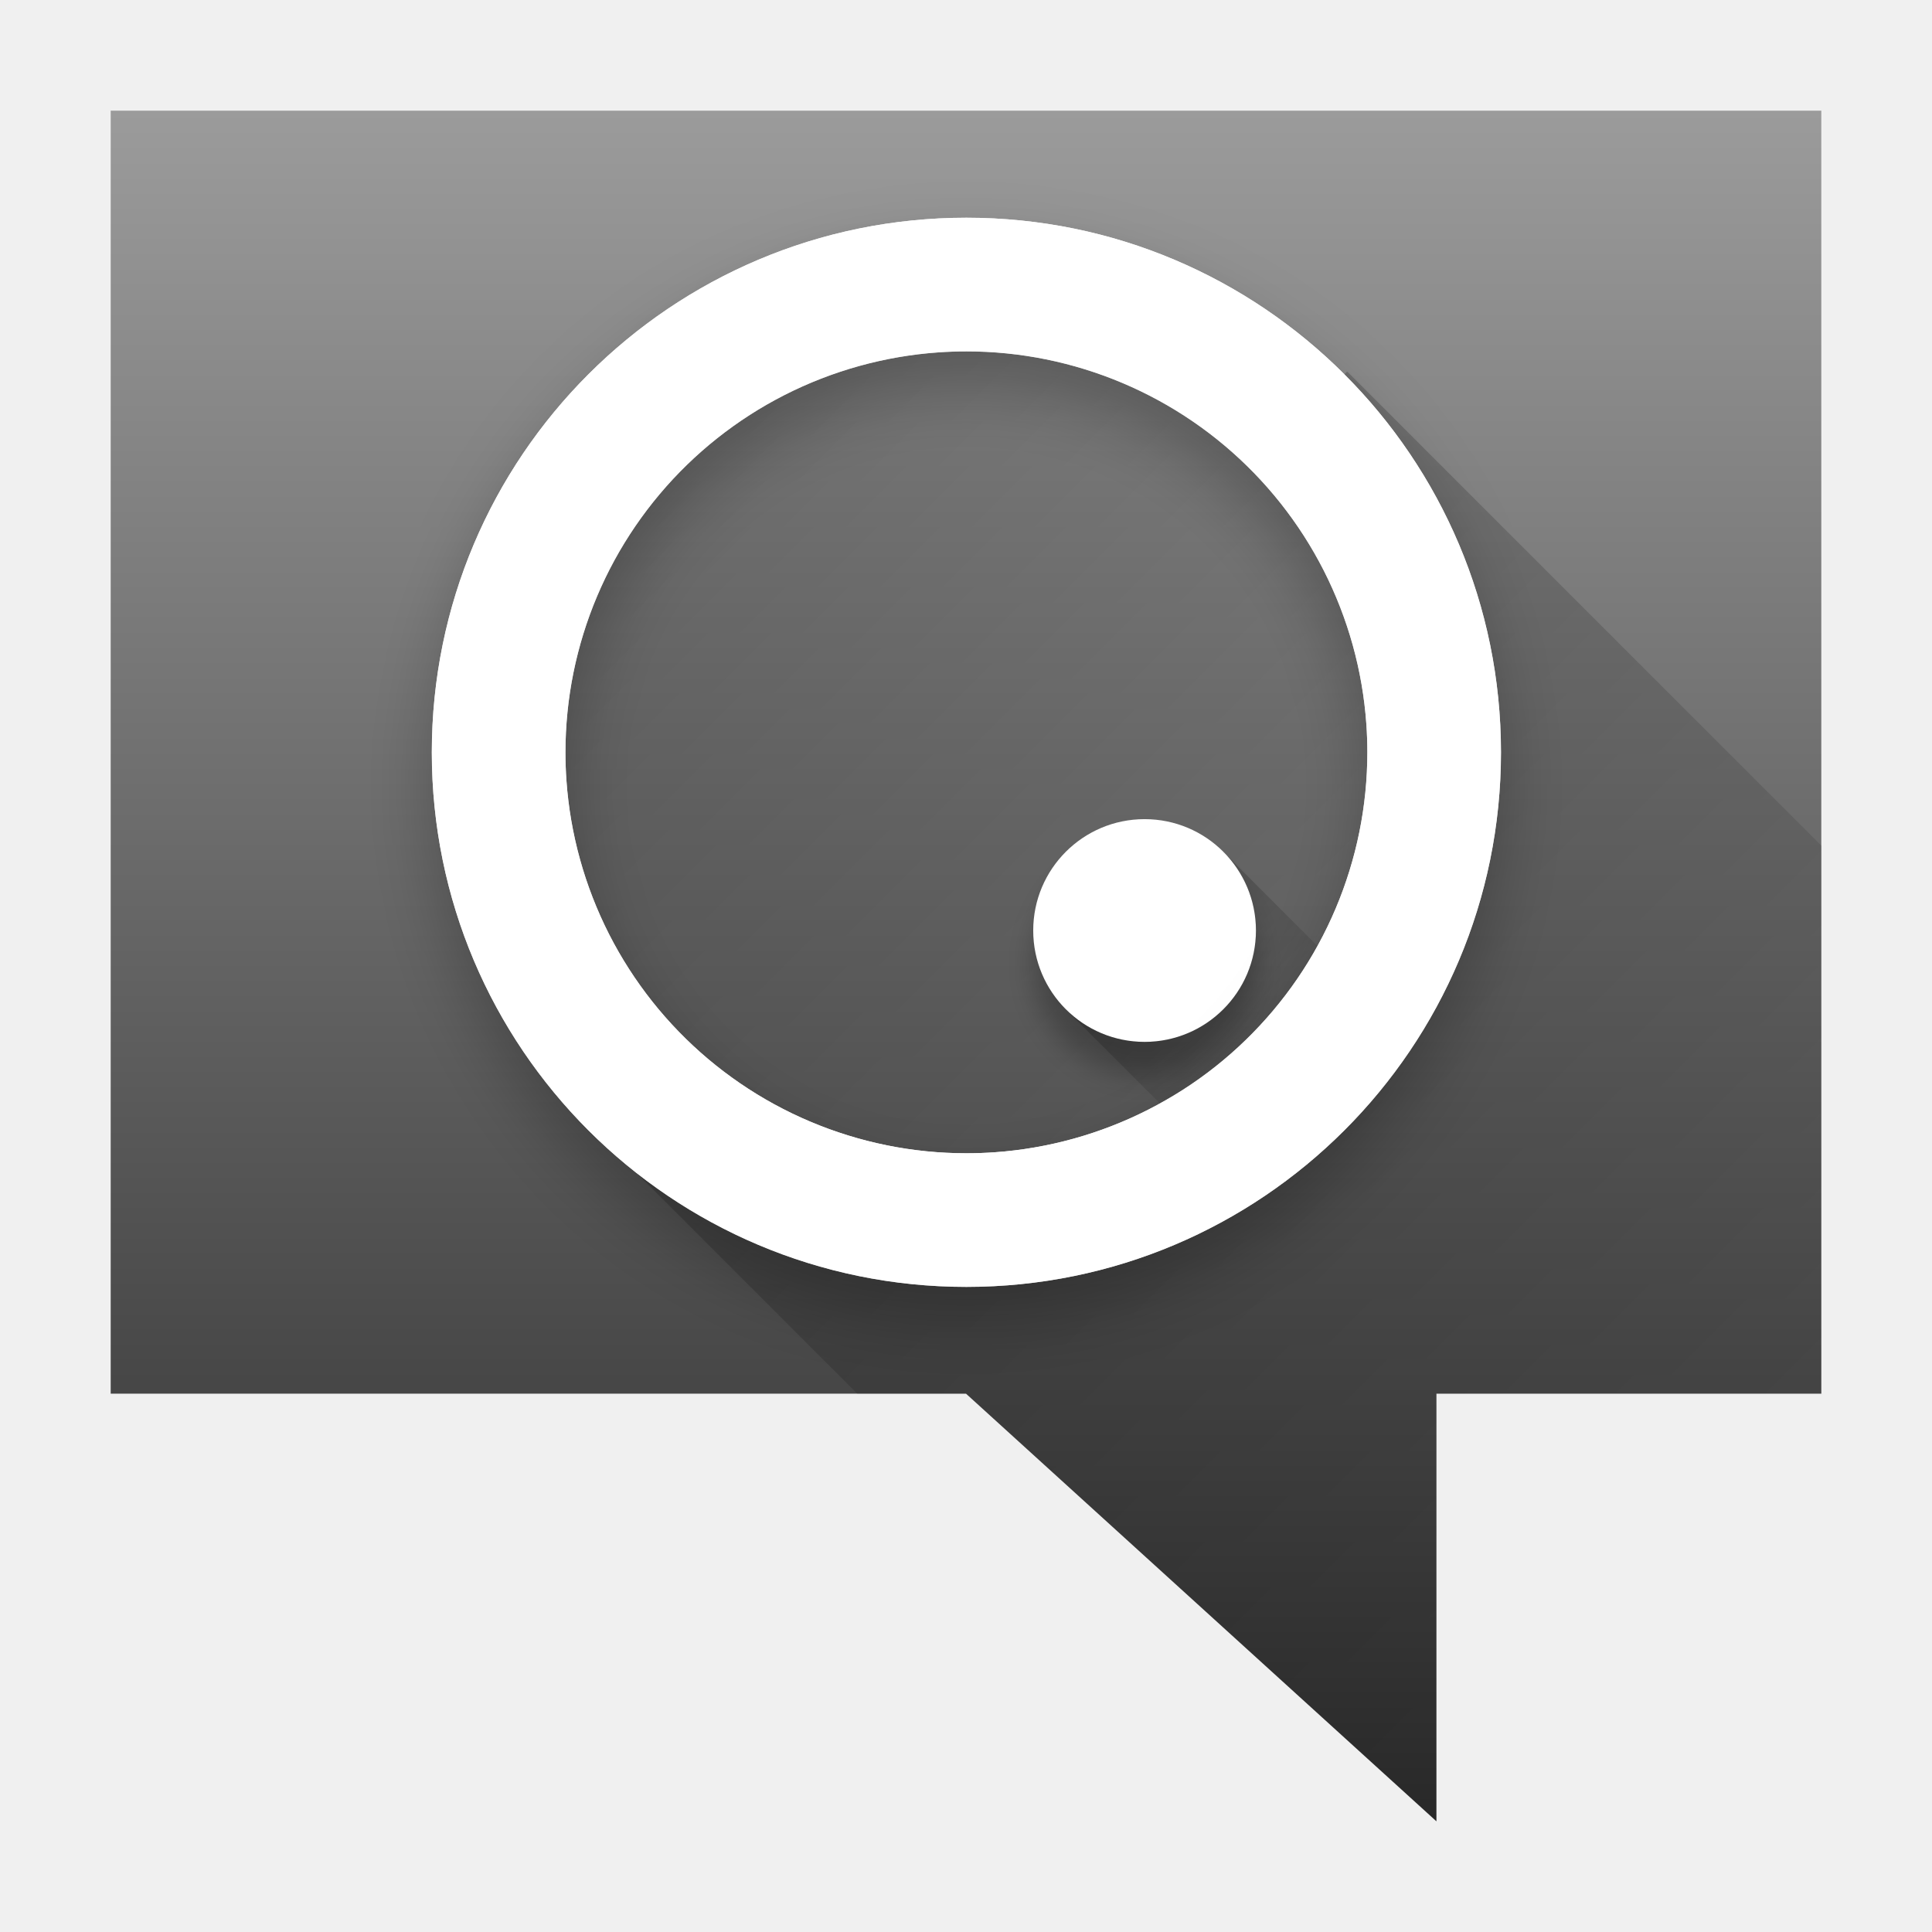
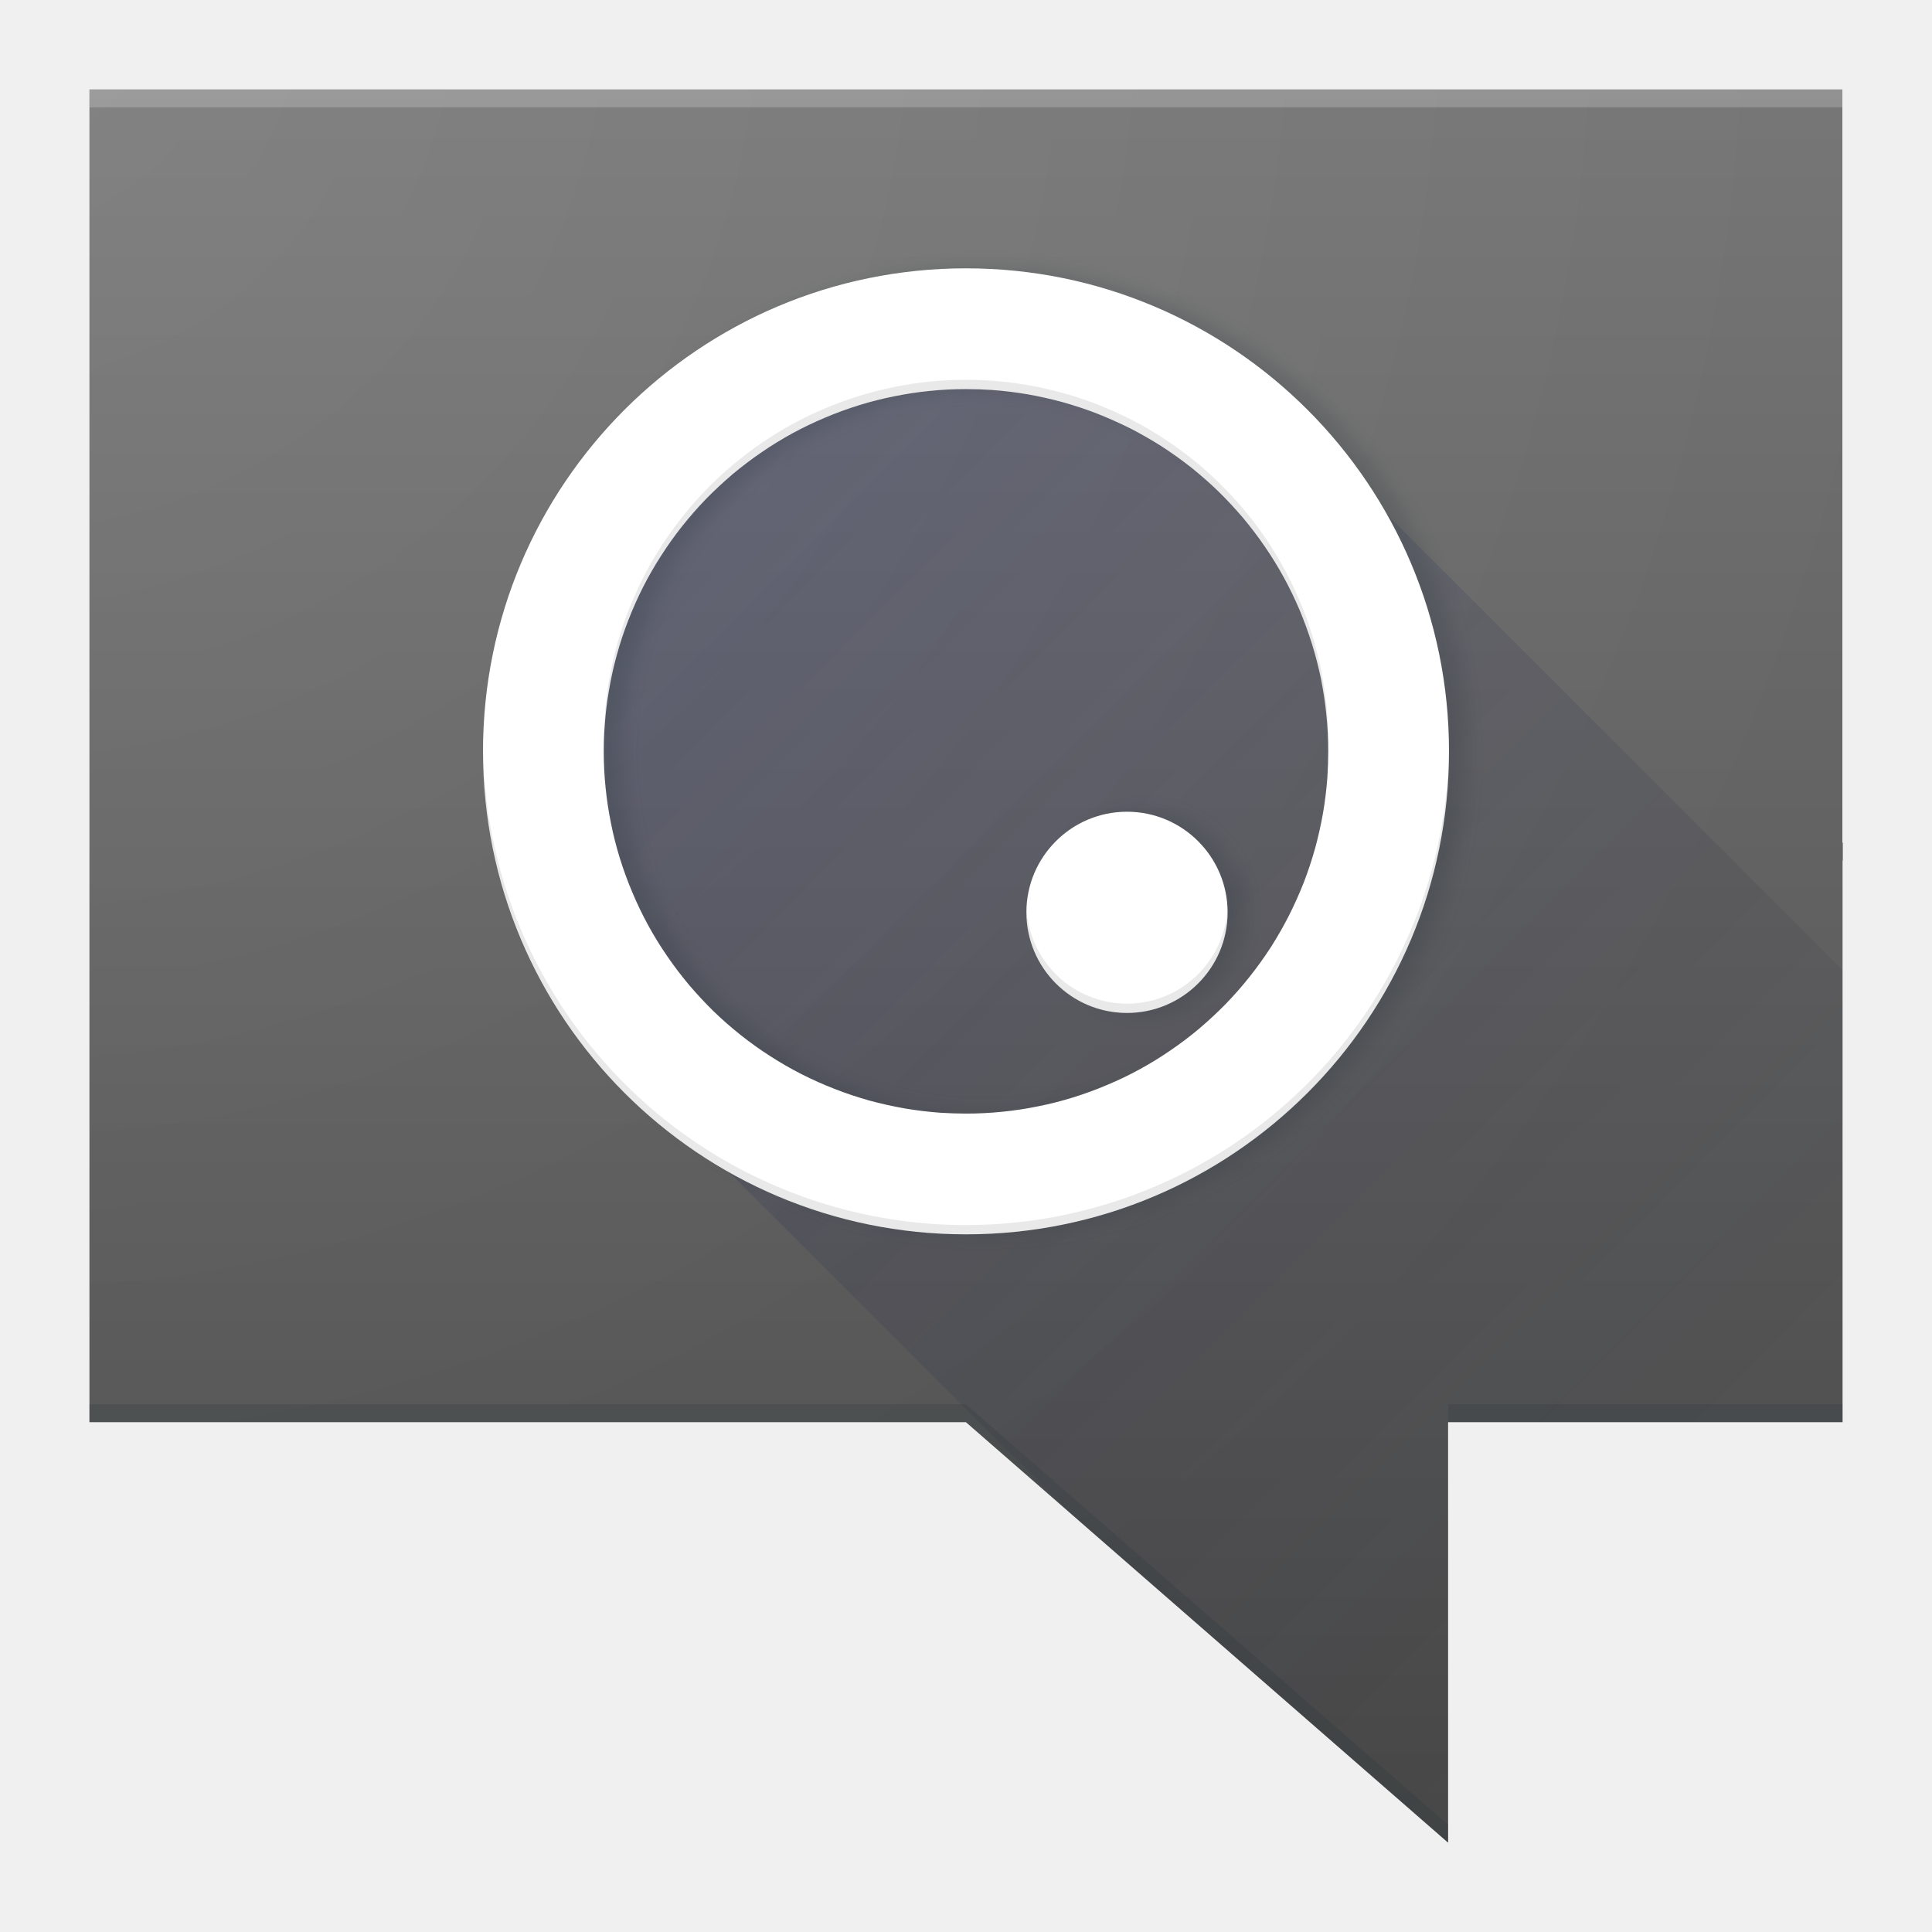
- <svg xmlns="http://www.w3.org/2000/svg" xmlns:xlink="http://www.w3.org/1999/xlink" id="svg2" height="192" width="192" version="1.1">
-   <defs id="defs4">
-     <linearGradient id="a" gradientUnits="userSpaceOnUse" x2="0" gradientTransform="matrix(4.25 0 0 4.25 378.57 349.8)" y1="44" y2="4">
-       <stop id="stop7" stop-color="#2a2a2a" offset="0" />
-       <stop id="stop9" stop-color="#9b9b9b" offset="1" />
+ <svg xmlns="http://www.w3.org/2000/svg" id="ic_launcher" height="108" viewBox="0 0 108 108" width="108" version="1.1">
+   <defs>
+     <linearGradient id="gradientBackground" x2="0" gradientUnits="userSpaceOnUse" y2="108">
+       <stop id="gradientBackgroundStart" stop-color="#2883f2" offset="0" style="stop-color: rgb(120, 120, 120);" />
+       <stop id="gradientBackgroundEnd" stop-color="#0b50a5" offset="1" style="stop-color: rgb(71, 71, 71);" />
    </linearGradient>
-     <linearGradient id="linearGradient6534" y2="173.62" xlink:href="#linearGradient6528" gradientUnits="userSpaceOnUse" x2="181.62" gradientTransform="translate(.01574 -11.199)" y1="88" x1="96" />
-     <linearGradient id="linearGradient6528">
-       <stop id="stop6530" stop-color="#000000" stop-opacity=".2" offset="0" />
-       <stop id="stop6532" stop-color="#000000" stop-opacity="0" offset="1" />
+     <linearGradient id="gradientLongShadow" y2="108" gradientUnits="userSpaceOnUse" y1="35.615" gradientTransform="translate(0,-12)" x2="108" x1="35.615">
+       <stop stop-color="#1a237e" stop-opacity=".2" offset="0" />
+       <stop stop-opacity="0" offset="1" />
    </linearGradient>
-     <linearGradient id="linearGradient6526" y2="984.36" xlink:href="#linearGradient6528" gradientUnits="userSpaceOnUse" x2="132" gradientTransform="translate(384.59 -515.76)" y1="912.36" x1="60" />
-     <filter id="filter6861" style="color-interpolation-filters:sRGB" height="1.288" width="1.288" y="-0.144" x="-0.144">
-       <feGaussianBlur id="feGaussianBlur6863" stdDeviation="1.2" />
+     <radialGradient id="gradientFinish" gradientUnits="userSpaceOnUse" cy="0" cx="0" r="108">
+       <stop stop-color="#fff" stop-opacity=".1" offset="0" />
+       <stop stop-color="#fff" stop-opacity="0" offset="1" />
+     </radialGradient>
+     <filter id="blurDropShadow" style="color-interpolation-filters:sRGB" height="1.048" width="1.048" y="-.024" x="-.024">
+       <feGaussianBlur stdDeviation="0.54" />
    </filter>
-     <filter id="filter6756" style="color-interpolation-filters:sRGB">
-       <feFlood id="feFlood6758" result="flood" flood-opacity=".247" flood-color="rgb(0,0,0)" />
-       <feComposite id="feComposite6760" operator="in" result="composite1" in2="SourceGraphic" in="flood" />
-       <feGaussianBlur id="feGaussianBlur6762" stdDeviation="3" result="blur" in="composite1" />
-       <feOffset id="feOffset6764" result="offset" dx="0" dy="3" />
-       <feComposite id="feComposite6766" operator="atop" result="composite2" in2="offset" in="offset" />
+     <filter id="blurMessageShadow" style="color-interpolation-filters:sRGB" height="1.048" width="1.048" y="-.024" x="-.024">
+       <feGaussianBlur stdDeviation="0.84" />
    </filter>
-     <linearGradient id="linearGradient6606" y2="120" xlink:href="#linearGradient6528" gradientUnits="userSpaceOnUse" x2="128" gradientTransform="translate(384.59 344.6)" y1="104" x1="112" />
+     <filter id="blurAndroidShadow" style="color-interpolation-filters:sRGB" height="1.048" width="1.048" y="-.024" x="-.024">
+       <feGaussianBlur stdDeviation="0.72" />
+     </filter>
  </defs>
-   <g id="g25" transform="translate(-384.57,-355.8)">
-     <g id="g27" fill-rule="evenodd">
-       <path id="path29" fill="url(#a)" d="m395.57 366.8v127.5h85l46.75 42.5v-42.5h38.25v-127.5z" />
-       <g id="g4467" transform="matrix(1.1068 0 0 1.1068 -51.308 -48.237)">
-         <g id="g6353" transform="translate(384.59 344.6)">
-           <path id="path6340" d="m96 40a48 48 0 0 0 -48 48 48 48 0 0 0 48 48 48 48 0 0 0 48 -48 48 48 0 0 0 -48 -48zm0 12a36 36 0 0 1 3.594 0.18 36 36 0 0 1 3.559 0.537 36 36 0 0 1 3.486 0.891 36 36 0 0 1 3.381 1.234 36 36 0 0 1 3.24 1.565 36 36 0 0 1 3.066 1.881 36 36 0 0 1 2.865 2.178 36 36 0 0 1 2.633 2.453 36 36 0 0 1 2.375 2.703 36 36 0 0 1 2.094 2.928 36 36 0 0 1 1.791 3.121 36 36 0 0 1 1.469 3.285 36 36 0 0 1 1.135 3.414 36 36 0 0 1 0.789 3.512 36 36 0 0 1 0.434 3.572 36 36 0 0 1 0.09 2.547 36 36 0 0 1 -0.18 3.594 36 36 0 0 1 -0.537 3.559 36 36 0 0 1 -0.891 3.486 36 36 0 0 1 -1.234 3.381 36 36 0 0 1 -1.564 3.24 36 36 0 0 1 -1.881 3.068 36 36 0 0 1 -2.178 2.863 36 36 0 0 1 -2.453 2.633 36 36 0 0 1 -2.703 2.375 36 36 0 0 1 -2.928 2.094 36 36 0 0 1 -3.121 1.791 36 36 0 0 1 -3.285 1.469 36 36 0 0 1 -3.414 1.135 36 36 0 0 1 -3.512 0.789 36 36 0 0 1 -3.572 0.434 36 36 0 0 1 -2.547 0.09 36 36 0 0 1 -3.594 -0.18 36 36 0 0 1 -3.559 -0.537 36 36 0 0 1 -3.486 -0.891 36 36 0 0 1 -3.381 -1.234 36 36 0 0 1 -3.24 -1.564 36 36 0 0 1 -3.066 -1.881 36 36 0 0 1 -2.865 -2.178 36 36 0 0 1 -2.633 -2.453 36 36 0 0 1 -2.375 -2.703 36 36 0 0 1 -2.094 -2.928 36 36 0 0 1 -1.791 -3.121 36 36 0 0 1 -1.469 -3.285 36 36 0 0 1 -1.135 -3.409 36 36 0 0 1 -0.789 -3.512 36 36 0 0 1 -0.433 -3.572 36 36 0 0 1 -0.09 -2.547 36 36 0 0 1 0.18 -3.594 36 36 0 0 1 0.537 -3.559 36 36 0 0 1 0.891 -3.486 36 36 0 0 1 1.234 -3.381 36 36 0 0 1 1.565 -3.24 36 36 0 0 1 1.881 -3.066 36 36 0 0 1 2.178 -2.865 36 36 0 0 1 2.453 -2.633 36 36 0 0 1 2.703 -2.375 36 36 0 0 1 2.928 -2.094 36 36 0 0 1 3.121 -1.791 36 36 0 0 1 3.285 -1.469 36 36 0 0 1 3.414 -1.135 36 36 0 0 1 3.512 -0.789 36 36 0 0 1 3.572 -0.434 36 36 0 0 1 2.547 -0.089z" fill="#ffffff" />
-         </g>
-         <g>
-           <path id="path6518" d="m130.21 42.609-0.271 0.271c0.973 0.959 1.905 1.959 2.793 2.998 1.03 1.224 1.999 2.498 2.902 3.818 0.904 1.321 1.741 2.687 2.508 4.092 0.768 1.404 1.464 2.846 2.088 4.32 0.623 1.474 1.172 2.977 1.645 4.506 0.473 1.529 0.869 3.081 1.188 4.65 0.318 1.568 0.557 3.151 0.717 4.742 0.16 1.593 0.24 3.192 0.24 4.793-0 1.133-0.041 2.265-0.121 3.394-0.113 1.597-0.306 3.186-0.578 4.764-0.272 1.577-0.623 3.14-1.051 4.682-0.428 1.542-0.932 3.061-1.512 4.553-0.58 1.492-1.235 2.954-1.961 4.381-0.726 1.426-1.522 2.814-2.387 4.16-0.865 1.347-1.796 2.65-2.791 3.904-0.995 1.253-2.051 2.456-3.166 3.603-0.17 0.161-0.341 0.32-0.514 0.479-0.959 0.973-1.959 1.905-2.998 2.793-1.224 1.03-2.498 1.999-3.818 2.902-1.321 0.904-2.687 1.741-4.092 2.508-1.404 0.768-2.846 1.464-4.32 2.088-1.474 0.623-2.977 1.172-4.506 1.645-1.529 0.473-3.081 0.869-4.65 1.188-1.568 0.318-3.151 0.557-4.742 0.717-1.593 0.16-3.192 0.24-4.793 0.24-1.133-0-2.265-0.041-3.394-0.121-1.597-0.113-3.186-0.306-4.764-0.578-1.577-0.272-3.14-0.623-4.682-1.051-1.542-0.428-3.061-0.932-4.553-1.512-1.492-0.58-2.954-1.235-4.381-1.961-1.426-0.726-2.814-1.522-4.16-2.387-1.28-0.827-2.521-1.714-3.717-2.658l19.865 19.867h9.77l42.24 38.4v-38.4h34.561v-49.197l-42.594-42.594z" transform="translate(384.57,355.8)" fill="url(#linearGradient6534)" />
-           <path id="path6484" d="m506.04 407.15a36 36 0 0 0 -1.864 -1.737 36 36 0 0 0 -2.833 -2.219 36 36 0 0 0 -3.041 -1.925 36 36 0 0 0 -3.216 -1.612 36 36 0 0 0 -3.361 -1.284 36 36 0 0 0 -3.473 -0.941 36 36 0 0 0 -3.551 -0.59 36 36 0 0 0 -3.591 -0.232 36 36 0 0 0 -3.596 0.127 36 36 0 0 0 -3.566 0.486 36 36 0 0 0 -3.498 0.838 36 36 0 0 0 -3.397 1.185 36 36 0 0 0 -3.264 1.518 36 36 0 0 0 -3.095 1.835 36 36 0 0 0 -2.896 2.136 36 36 0 0 0 -2.668 2.414 36 36 0 0 0 -1.737 1.864 36 36 0 0 0 -2.219 2.833 36 36 0 0 0 -1.925 3.041 36 36 0 0 0 -1.612 3.216 36 36 0 0 0 -1.284 3.361 36 36 0 0 0 -0.941 3.473 36 36 0 0 0 -0.59 3.551 36 36 0 0 0 -0.232 3.591 36 36 0 0 0 0.127 3.596 36 36 0 0 0 0.486 3.566 36 36 0 0 0 0.838 3.498 36 36 0 0 0 1.185 3.397 36 36 0 0 0 1.518 3.264 36 36 0 0 0 1.835 3.095 36 36 0 0 0 2.136 2.896 36 36 0 0 0 2.414 2.668 36 36 0 0 0 1.864 1.737 36 36 0 0 0 2.833 2.219 36 36 0 0 0 3.041 1.925 36 36 0 0 0 3.216 1.612 36 36 0 0 0 3.361 1.284 36 36 0 0 0 3.473 0.941 36 36 0 0 0 3.551 0.59 36 36 0 0 0 3.591 0.232 36 36 0 0 0 3.596 -0.127 36 36 0 0 0 3.564 -0.485 36 36 0 0 0 3.5 -0.84 36 36 0 0 0 3.397 -1.185 36 36 0 0 0 3.264 -1.518 36 36 0 0 0 3.095 -1.835 36 36 0 0 0 2.896 -2.136 36 36 0 0 0 2.668 -2.414 36 36 0 0 0 1.737 -1.864 36 36 0 0 0 2.219 -2.833 36 36 0 0 0 1.925 -3.041 36 36 0 0 0 1.612 -3.216 36 36 0 0 0 1.284 -3.361 36 36 0 0 0 0.941 -3.473 36 36 0 0 0 0.59 -3.551 36 36 0 0 0 0.232 -3.591 36 36 0 0 0 -0.127 -3.596 36 36 0 0 0 -0.486 -3.566 36 36 0 0 0 -0.838 -3.498 36 36 0 0 0 -1.185 -3.397 36 36 0 0 0 -1.518 -3.264 36 36 0 0 0 -1.835 -3.095 36 36 0 0 0 -2.136 -2.896 36 36 0 0 0 -2.414 -2.668z" fill="url(#linearGradient6526)" />
-           <circle id="circle6831" opacity=".25" cx="496.59" filter="url(#filter6861)" cy="451.6" r="10" fill="#000000" />
-           <circle id="path6338" cy="448.6" cx="496.59" r="10" fill="#ffffff" />
-         </g>
-         <g id="g6738" filter="url(#filter6756)" transform="translate(384.59 344.6)">
-           <path id="path6742" d="m96 40a48 48 0 0 0 -48 48 48 48 0 0 0 48 48 48 48 0 0 0 48 -48 48 48 0 0 0 -48 -48zm0 12a36 36 0 0 1 3.594 0.18 36 36 0 0 1 3.559 0.537 36 36 0 0 1 3.486 0.891 36 36 0 0 1 3.381 1.234 36 36 0 0 1 3.24 1.565 36 36 0 0 1 3.066 1.881 36 36 0 0 1 2.865 2.178 36 36 0 0 1 2.633 2.453 36 36 0 0 1 2.375 2.703 36 36 0 0 1 2.094 2.928 36 36 0 0 1 1.791 3.121 36 36 0 0 1 1.469 3.285 36 36 0 0 1 1.135 3.414 36 36 0 0 1 0.789 3.512 36 36 0 0 1 0.434 3.572 36 36 0 0 1 0.09 2.547 36 36 0 0 1 -0.18 3.594 36 36 0 0 1 -0.537 3.559 36 36 0 0 1 -0.891 3.486 36 36 0 0 1 -1.234 3.381 36 36 0 0 1 -1.564 3.24 36 36 0 0 1 -1.881 3.068 36 36 0 0 1 -2.178 2.863 36 36 0 0 1 -2.453 2.633 36 36 0 0 1 -2.703 2.375 36 36 0 0 1 -2.928 2.094 36 36 0 0 1 -3.121 1.791 36 36 0 0 1 -3.285 1.469 36 36 0 0 1 -3.414 1.135 36 36 0 0 1 -3.512 0.789 36 36 0 0 1 -3.572 0.434 36 36 0 0 1 -2.547 0.09 36 36 0 0 1 -3.594 -0.18 36 36 0 0 1 -3.559 -0.537 36 36 0 0 1 -3.486 -0.891 36 36 0 0 1 -3.381 -1.234 36 36 0 0 1 -3.24 -1.564 36 36 0 0 1 -3.066 -1.881 36 36 0 0 1 -2.865 -2.178 36 36 0 0 1 -2.633 -2.453 36 36 0 0 1 -2.375 -2.703 36 36 0 0 1 -2.094 -2.928 36 36 0 0 1 -1.791 -3.121 36 36 0 0 1 -1.469 -3.285 36 36 0 0 1 -1.135 -3.409 36 36 0 0 1 -0.789 -3.512 36 36 0 0 1 -0.433 -3.572 36 36 0 0 1 -0.09 -2.547 36 36 0 0 1 0.18 -3.594 36 36 0 0 1 0.537 -3.559 36 36 0 0 1 0.891 -3.486 36 36 0 0 1 1.234 -3.381 36 36 0 0 1 1.565 -3.24 36 36 0 0 1 1.881 -3.066 36 36 0 0 1 2.178 -2.865 36 36 0 0 1 2.453 -2.633 36 36 0 0 1 2.703 -2.375 36 36 0 0 1 2.928 -2.094 36 36 0 0 1 3.121 -1.791 36 36 0 0 1 3.285 -1.469 36 36 0 0 1 3.414 -1.135 36 36 0 0 1 3.512 -0.789 36 36 0 0 1 3.572 -0.434 36 36 0 0 1 2.547 -0.089z" fill="#ffffff" />
-         </g>
-         <g>
-           <path id="path6443" d="m480.59 384.6a48 48 0 0 0 -48 48 48 48 0 0 0 48 48 48 48 0 0 0 48 -48 48 48 0 0 0 -48 -48zm0 12a36 36 0 0 1 3.594 0.18 36 36 0 0 1 3.559 0.537 36 36 0 0 1 3.486 0.891 36 36 0 0 1 3.381 1.234 36 36 0 0 1 3.24 1.564 36 36 0 0 1 3.066 1.881 36 36 0 0 1 2.865 2.178 36 36 0 0 1 2.633 2.453 36 36 0 0 1 2.375 2.703 36 36 0 0 1 2.094 2.928 36 36 0 0 1 1.791 3.121 36 36 0 0 1 1.469 3.285 36 36 0 0 1 1.135 3.414 36 36 0 0 1 0.789 3.512 36 36 0 0 1 0.434 3.572 36 36 0 0 1 0.09 2.547 36 36 0 0 1 -0.18 3.594 36 36 0 0 1 -0.537 3.559 36 36 0 0 1 -0.891 3.486 36 36 0 0 1 -1.234 3.381 36 36 0 0 1 -1.564 3.24 36 36 0 0 1 -1.881 3.068 36 36 0 0 1 -2.178 2.863 36 36 0 0 1 -2.453 2.633 36 36 0 0 1 -2.703 2.375 36 36 0 0 1 -2.928 2.094 36 36 0 0 1 -3.121 1.791 36 36 0 0 1 -3.285 1.469 36 36 0 0 1 -3.414 1.135 36 36 0 0 1 -3.512 0.789 36 36 0 0 1 -3.572 0.434 36 36 0 0 1 -2.547 0.09 36 36 0 0 1 -3.594 -0.18 36 36 0 0 1 -3.559 -0.537 36 36 0 0 1 -3.486 -0.891 36 36 0 0 1 -3.381 -1.234 36 36 0 0 1 -3.24 -1.564 36 36 0 0 1 -3.066 -1.881 36 36 0 0 1 -2.865 -2.178 36 36 0 0 1 -2.633 -2.453 36 36 0 0 1 -2.375 -2.703 36 36 0 0 1 -2.094 -2.928 36 36 0 0 1 -1.791 -3.121 36 36 0 0 1 -1.469 -3.285 36 36 0 0 1 -1.135 -3.414 36 36 0 0 1 -0.789 -3.512 36 36 0 0 1 -0.434 -3.572 36 36 0 0 1 -0.09 -2.547 36 36 0 0 1 0.18 -3.594 36 36 0 0 1 0.537 -3.559 36 36 0 0 1 0.891 -3.486 36 36 0 0 1 1.234 -3.381 36 36 0 0 1 1.564 -3.24 36 36 0 0 1 1.881 -3.066 36 36 0 0 1 2.178 -2.865 36 36 0 0 1 2.453 -2.633 36 36 0 0 1 2.703 -2.375 36 36 0 0 1 2.928 -2.094 36 36 0 0 1 3.121 -1.791 36 36 0 0 1 3.285 -1.469 36 36 0 0 1 3.414 -1.135 36 36 0 0 1 3.512 -0.789 36 36 0 0 1 3.572 -0.434 36 36 0 0 1 2.547 -0.09z" fill="#ffffff" />
-           <path id="path6598" d="m503.76 441.63-0.104-0.104-0.004 0.004a10 10 0 0 1 0.107 0.1z" fill-rule="evenodd" fill="#000000" />
-           <path id="path6596" d="m489.52 455.67-0.004 0.004 8.426 8.426a36 36 0 0 0 2.096 -1.203 36 36 0 0 0 2.928 -2.094 36 36 0 0 0 2.703 -2.375 36 36 0 0 0 2.453 -2.633 36 36 0 0 0 2.178 -2.863 36 36 0 0 0 1.807 -2.949l-8.346-8.346a10 10 0 0 1 0.66 0.75 10 10 0 0 1 0.58 0.814 10 10 0 0 1 0.498 0.867 10 10 0 0 1 0.408 0.912 10 10 0 0 1 0.314 0.947 10 10 0 0 1 0.221 0.977 10 10 0 0 1 0.119 0.992 10 10 0 0 1 0.025 0.707 10 10 0 0 1 -0.051 0.998 10 10 0 0 1 -0.148 0.988 10 10 0 0 1 -0.248 0.969 10 10 0 0 1 -0.342 0.939 10 10 0 0 1 -0.436 0.9 10 10 0 0 1 -0.521 0.852 10 10 0 0 1 -0.605 0.795 10 10 0 0 1 -0.682 0.732 10 10 0 0 1 -0.75 0.66 10 10 0 0 1 -0.814 0.58 10 10 0 0 1 -0.867 0.498 10 10 0 0 1 -0.912 0.408 10 10 0 0 1 -0.947 0.314 10 10 0 0 1 -0.977 0.221 10 10 0 0 1 -0.992 0.119 10 10 0 0 1 -0.707 0.025 10 10 0 0 1 -0.998 -0.051 10 10 0 0 1 -0.988 -0.148 10 10 0 0 1 -0.969 -0.248 10 10 0 0 1 -0.939 -0.342 10 10 0 0 1 -0.9 -0.436 10 10 0 0 1 -0.852 -0.521 10 10 0 0 1 -0.795 -0.605 10 10 0 0 1 -0.625 -0.582z" fill-rule="evenodd" fill="url(#linearGradient6606)" />
-         </g>
-       </g>
-     </g>
+   <g id="backShadowCircle" display="none">
+     <circle opacity=".12" filter="url(#blurAndroidShadow)" cy="54" cx="54" r="36" />
+     <circle opacity=".24" filter="url(#blurAndroidShadow)" cy="55" cx="54" r="36" />
  </g>
+   <g id="backShadowSquircle" display="none">
+     <path opacity=".12" filter="url(#blurAndroidShadow)" d="m54 18c-30.857 0-36 5.143-36 36s5.143 36 36 36 36-5.143 36-36-5.143-36-36-36z" />
+     <path opacity=".24" filter="url(#blurAndroidShadow)" d="m54 19c-30.857 0-36 5.143-36 36s5.143 36 36 36 36-5.143 36-36-5.143-36-36-36z" />
+   </g>
+   <g id="backShadowSquare" display="none">
+     <path opacity=".12" filter="url(#blurAndroidShadow)" d="m30 18c-1.662 0-3.243.334-4.68.939-1.437.606-2.73 1.484-3.814 2.568-1.085 1.085-1.963 2.378-2.568 3.814-.604 1.438-.938 3.019-.938 4.679v47.996c0 1.662.334 3.243.939 4.68.606 1.437 1.484 2.73 2.568 3.814 1.085 1.085 2.378 1.963 3.814 2.568 1.438.606 3.019.94 4.681.94h47.996c1.662 0 3.243-.334 4.68-.939 1.437-.606 2.73-1.484 3.814-2.568 1.085-1.085 1.963-2.378 2.568-3.814.606-1.436.940-3.017.940-4.679v-47.998c0-1.66-.334-3.241-.939-4.678-.606-1.437-1.484-2.73-2.569-3.814-1.084-1.085-2.377-1.963-3.814-2.569-1.437-.605-3.018-.939-4.68-.939h-47.996z" />
+     <path opacity=".24" filter="url(#blurAndroidShadow)" d="m30 19c-1.662 0-3.243.334-4.68.939-1.437.606-2.73 1.484-3.814 2.568-1.085 1.085-1.963 2.378-2.568 3.814-.606 1.438-.94 3.019-.94 4.681v47.996c0 1.662.334 3.243.939 4.68.606 1.437 1.484 2.73 2.568 3.814 1.085 1.085 2.378 1.963 3.814 2.568 1.438.606 3.019.94 4.681.94h47.996c1.662 0 3.243-.334 4.68-.939 1.437-.606 2.73-1.484 3.814-2.568 1.085-1.085 1.963-2.378 2.568-3.814.606-1.438.94-3.019.94-4.681v-47.996c0-1.662-.334-3.243-.939-4.68-.606-1.437-1.484-2.73-2.569-3.814-1.084-1.085-2.377-1.963-3.814-2.569-1.437-.605-3.018-.939-4.68-.939h-47.996z" />
+   </g>
+   <g id="backShadowMessage" display="none">
+     <path opacity=".12" filter="url(#blurMessageShadow)" d="m12 23v62h42l23.1 22v-22h18.9v-62z" />
+     <path opacity=".24" filter="url(#blurMessageShadow)" d="m12 24v62h42l23.1 22v-22h18.9v-62z" />
+   </g>
+   <path fill="url(#gradientBackground)" d="m5 5v74.5h48.996l26.947 23.5v-.01l.006.01v-23.5h22.041.01v-32.391l-.01-.005v-42.104h-97.99z" />
+   <path fill="url(#gradientFinish)" d="m5 5v74.5h48.996l26.947 23.5v-.01l.006.01v-23.5h22.041.01v-32.391l-.01-.005v-42.104h-97.99z" />
+   <path id="layerLongShadow" fill="url(#gradientLongShadow)" d="m59.736 84.506l21.207 18.494v-.01l.006.01v-23.5h22.041.01v-25.27l-30.615-30.615-1.69-1.541c-4.517-3.788-10.338-6.074-16.695-6.074-14.359 0-26 11.641-26 26 0 6.357 2.286 12.178 6.074 16.695l1.541 1.69 24.121 24.121z" />
+   <path id="layerDropShadow" d="m28 42c0-14.912 12.088-27 27-27s27 12.088 27 27-12.088 27-27 27-27-12.088-27-27zm6.75 0c0 .676.032 1.353.102 2.023.065.67.168 1.336.303 2.001.13.66.298 1.314.497 1.958.201.649.433 1.282.698 1.904.26.623.552 1.228.876 1.824.324.594.676 1.167 1.061 1.725.378.557.789 1.092 1.221 1.612.439.514.899 1.011 1.38 1.482.486.471.994.914 1.524 1.336.525.417 1.077.811 1.645 1.174.568.367 1.152.702 1.757 1.011.601.303 1.217.579 1.844.822.633.249 1.271.46 1.92.644.655.179 1.314.324 1.98.443.665.114 1.335.195 2.006.244.479.03.96.047 1.436.047.676 0 1.353-.032 2.023-.102.67-.065 1.342-.168 2.001-.303.66-.13 1.314-.298 1.958-.497.649-.201 1.282-.433 1.904-.698.623-.26 1.234-.552 1.824-.876.594-.324 1.167-.676 1.725-1.061.557-.378 1.098-.789 1.612-1.221.514-.439 1.011-.899 1.482-1.38.471-.486.914-.994 1.336-1.524.417-.525.811-1.077 1.18-1.645.361-.568.696-1.152 1.005-1.757.303-.601.579-1.217.828-1.844.244-.633.454-1.271.638-1.92.179-.655.324-1.314.443-1.98.114-.665.195-1.335.244-2.006.03-.479.047-.96.047-1.436 0-.676-.032-1.353-.102-2.023-.065-.670-.168-1.342-.298-2.001-.136-.660-.303-1.314-.503-1.958-.201-.649-.433-1.282-.692-1.904-.266-.623-.558-1.234-.882-1.824-.324-.594-.676-1.167-1.061-1.725-.378-.557-.789-1.092-1.221-1.612-.439-.514-.899-1.011-1.38-1.482-.486-.471-.994-.914-1.519-1.336-.530-.417-1.083-.811-1.65-1.18-.568-.361-1.152-.696-1.752-1.005-.607-.302-1.223-.577-1.85-.826-.627-.244-1.271-.455-1.921-.639-.649-.178-1.308-.324-1.974-.443-.665-.113-1.336-.195-2.012-.244-.476-.031-.951-.048-1.433-.048-.676 0-1.347.032-2.023.102-.67.065-1.336.168-2.001.303-.66.13-1.314.298-1.958.497-.649.201-1.282.433-1.904.698-.623.26-1.228.552-1.824.876-.59.324-1.167.676-1.725 1.061-.557.378-1.092.789-1.612 1.221-.514.439-1.011.899-1.482 1.38-.471.486-.914.994-1.336 1.524-.417.525-.811 1.077-1.174 1.645-.367.568-.702 1.152-1.011 1.757-.303.601-.579 1.217-.822 1.844-.249.633-.46 1.271-.638 1.92-.184.655-.33 1.314-.443 1.98-.118.667-.2 1.337-.243 2.009-.037.476-.054.957-.054 1.433zm23.626 9c0-3.104 2.52-5.624 5.624-5.624s5.624 2.52 5.624 5.624-2.52 5.624-5.624 5.624-5.624-2.52-5.624-5.624z" fill-opacity=".2" filter="url(#blurDropShadow)" fill="#263238" />
+   <path id="layerForegroundIcon" fill="#fff" d="m27 42c0-14.912 12.088-27 27-27s27 12.088 27 27-12.088 27-27 27-27-12.088-27-27zm6.75 0c0 .676.032 1.353.102 2.023.065.67.168 1.336.303 2.001.13.66.298 1.314.497 1.958.201.649.433 1.282.698 1.904.26.623.552 1.228.876 1.824.324.594.676 1.167 1.061 1.725.378.557.789 1.092 1.221 1.612.439.514.899 1.011 1.38 1.482.486.471.994.914 1.524 1.336.525.417 1.077.811 1.645 1.174.568.367 1.152.702 1.757 1.011.601.303 1.217.579 1.844.822.633.249 1.271.46 1.92.644.655.179 1.314.324 1.98.443.665.114 1.335.195 2.006.244.479.03.96.047 1.436.047.676 0 1.353-.032 2.023-.102.67-.065 1.342-.168 2.001-.303.66-.13 1.314-.298 1.958-.497.649-.201 1.282-.433 1.904-.698.623-.26 1.234-.552 1.824-.876.594-.324 1.167-.676 1.725-1.061.557-.378 1.098-.789 1.612-1.221.514-.439 1.011-.899 1.482-1.38.471-.486.914-.994 1.336-1.524.417-.525.811-1.077 1.18-1.645.361-.568.696-1.152 1.005-1.757.303-.601.579-1.217.828-1.844.244-.633.454-1.271.638-1.92.179-.655.324-1.314.443-1.98.114-.665.195-1.335.244-2.006.03-.479.047-.96.047-1.436 0-.676-.032-1.353-.102-2.023-.065-.670-.168-1.342-.298-2.001-.136-.660-.303-1.314-.503-1.958-.201-.649-.433-1.282-.692-1.904-.266-.623-.558-1.234-.882-1.824-.324-.594-.676-1.167-1.061-1.725-.378-.557-.789-1.092-1.221-1.612-.439-.514-.899-1.011-1.38-1.482-.486-.471-.994-.914-1.519-1.336-.530-.417-1.083-.811-1.65-1.18-.568-.361-1.152-.696-1.752-1.005-.607-.302-1.223-.577-1.85-.826-.627-.244-1.271-.455-1.921-.639-.649-.178-1.308-.324-1.974-.443-.665-.113-1.336-.195-2.012-.244-.476-.031-.951-.048-1.433-.048-.676 0-1.347.032-2.023.102-.67.065-1.336.168-2.001.303-.66.13-1.314.298-1.958.497-.649.201-1.282.433-1.904.698-.623.26-1.228.552-1.824.876-.59.324-1.167.676-1.725 1.061-.557.378-1.092.789-1.612 1.221-.514.439-1.011.899-1.482 1.38-.471.486-.914.994-1.336 1.524-.417.525-.811 1.077-1.174 1.645-.367.568-.702 1.152-1.011 1.757-.303.601-.579 1.217-.822 1.844-.249.633-.46 1.271-.638 1.92-.184.655-.33 1.314-.443 1.98-.118.667-.2 1.337-.243 2.009-.037.476-.054.957-.054 1.433zm23.626 9c0-3.104 2.52-5.624 5.624-5.624s5.624 2.52 5.624 5.624-2.52 5.624-5.624 5.624-5.624-2.52-5.624-5.624z" />
+   <path id="layerForegroundShade" fill-opacity=".1" fill="#212121" d="m54 21.231c-.476 0-.957.017-1.433.048-.672.048-1.342.13-2.006.244-.666.119-1.325.264-1.98.449-.649.179-1.288.389-1.92.638-.627.244-1.243.519-1.844.822-.605.307-1.189.644-1.757 1.011-.568.363-1.12.757-1.645 1.18-.53.417-1.038.86-1.52 1.331-.486.471-.946.968-1.379 1.482-.438.519-.843 1.055-1.227 1.612-.385.558-.737 1.131-1.061 1.725-.324.595-.616 1.2-.876 1.824-.264.622-.497 1.254-.698 1.904-.199.644-.367 1.297-.497 1.958-.136.665-.238 1.331-.303 2.006-.071.67-.102 1.342-.102 2.017.006.102.006.201.011.303.006-.601.032-1.206.091-1.807.065-.67.168-1.336.303-2.001.136-.66.298-1.314.497-1.958.201-.649.433-1.282.698-1.904.26-.623.558-1.228.876-1.824.324-.594.681-1.167 1.061-1.725.384-.557.789-1.098 1.227-1.612.433-.519.893-1.011 1.379-1.482.482-.471.99-.914 1.52-1.336.53-.417 1.077-.811 1.645-1.18.568-.361 1.158-.696 1.757-1.005.601-.309 1.217-.579 1.844-.828.633-.244 1.271-.454 1.926-.638.649-.179 1.308-.33 1.974-.443.665-.114 1.335-.195 2.006-.244.48-.032.957-.048 1.433-.048.676 0 1.353.032 2.023.102.67.065 1.342.168 2.001.303.666.13 1.314.298 1.963.497.644.201 1.277.433 1.898.692.623.266 1.234.558 1.824.882.594.324 1.167.676 1.725 1.061.557.378 1.098.789 1.612 1.221.519.439 1.011.899 1.482 1.38.471.486.919.994 1.336 1.519.422.53.811 1.083 1.18 1.65.361.568.696 1.152 1.005 1.757.309.601.584 1.217.828 1.844.244.633.454 1.271.638 1.92.179.655.33 1.314.443 1.98.114.665.195 1.335.244 2.006.021.378.037.752.037 1.13.006-.075.011-.145.011-.216 0-.476-.017-.957-.048-1.433-.048-.672-.13-1.342-.244-2.006-.114-.666-.264-1.325-.443-1.98-.184-.649-.395-1.288-.638-1.92-.249-.627-.525-1.243-.828-1.844-.309-.605-.644-1.189-1.005-1.757-.368-.569-.757-1.12-1.18-1.65-.422-.525-.865-1.033-1.336-1.513-.471-.487-.962-.947-1.482-1.385-.514-.433-1.055-.845-1.612-1.223-.558-.385-1.131-.737-1.725-1.061-.590-.318-1.2-.616-1.824-.876-.622-.264-1.254-.497-1.904-.698-.644-.199-1.297-.361-1.958-.497-.659-.136-1.331-.238-2.001-.303-.670-.071-1.347-.102-2.023-.102zm-26.989 20.466c-.005.098-.005.201-.011.303 0 14.912 12.088 27 27 27s27-12.088 27-27c-.005-.071-.005-.141-.011-.21 0 .534-.021 1.065-.054 1.601-.065.897-.173 1.796-.33 2.682-.152.888-.346 1.764-.59 2.629-.238.871-.525 1.725-.849 2.563-.33.839-.698 1.662-1.104 2.462-.406.806-.854 1.584-1.342 2.341-.486.757-1.011 1.493-1.569 2.196-.562.709-1.158 1.385-1.785 2.028-.627.649-1.286 1.26-1.974 1.839-.687.579-1.405 1.126-2.146 1.634-.746.508-1.515.979-2.304 1.411-.791.433-1.602.822-2.429 1.174-.828.352-1.677.659-2.537.925-.86.264-1.731.486-2.613.67-.882.179-1.774.314-2.672.4-.892.093-1.796.136-2.693.136-.638 0-1.277-.022-1.909-.065-.897-.065-1.796-.173-2.682-.33-.886-.152-1.762-.346-2.628-.590-.871-.238-1.725-.524-2.563-.848-.839-.331-1.661-.698-2.462-1.104-.806-.406-1.584-.854-2.341-1.342-.757-.486-1.493-1.011-2.196-1.569-.709-.562-1.385-1.158-2.028-1.785-.649-.627-1.26-1.286-1.839-1.973-.584-.688-1.126-1.407-1.634-2.148-.508-.746-.979-1.515-1.411-2.304-.433-.791-.822-1.602-1.174-2.429-.352-.828-.66-1.677-.925-2.537-.264-.86-.486-1.731-.67-2.613-.179-.882-.314-1.774-.4-2.672-.082-.821-.125-1.649-.125-2.477zm30.374 9c-.005.098-.01.201-.01.303 0 3.104 2.514 5.624 5.624 5.624 3.104 0 5.624-2.52 5.624-5.624 0-.071-.004-.145-.01-.216v.097c-.017.184-.039.374-.071.557-.033.184-.076.368-.125.547-.048.184-.108.357-.179.536-.065.173-.14.346-.227.514-.086.168-.179.33-.281.486-.102.158-.21.309-.324.454-.119.152-.244.292-.374.428-.13.13-.264.26-.411.378-.145.125-.292.238-.449.342-.151.108-.314.205-.476.296-.168.087-.335.168-.508.244-.173.071-.352.136-.53.195-.179.054-.357.097-.54.134-.184.039-.374.065-.558.087-.188.017-.372.028-.562.028-.136 0-.264-.005-.4-.017-.184-.011-.374-.033-.557-.065-.184-.033-.368-.076-.547-.125-.179-.048-.363-.108-.536-.179-.173-.065-.346-.14-.514-.227-.168-.086-.33-.179-.486-.281-.158-.102-.309-.21-.46-.324-.147-.119-.287-.244-.422-.374-.13-.13-.26-.264-.378-.411-.125-.145-.238-.292-.342-.449-.108-.151-.205-.314-.291-.476-.093-.168-.174-.335-.249-.508-.071-.173-.136-.352-.19-.53-.06-.179-.102-.357-.14-.546-.039-.179-.065-.368-.087-.552-.011-.119-.017-.233-.017-.346z" />
+   <path d="m102.99 47.104v1l.01.005v-1l-.01-.005z" fill-rule="evenodd" />
+   <path d="m5 5v1h97.99v-1h-97.99z" fill-rule="evenodd" fill-opacity=".2" fill="#fff" />
+   <path d="m5 78.5v1h48.996l26.947 23.5v-.01l.006.01v-1l-.006-.01v.01l-26.947-23.5h-48.996zm75.949 0v1h22.041.01v-1h-.01-22.041z" fill-rule="evenodd" fill-opacity=".2" fill="#263238" />
</svg>
